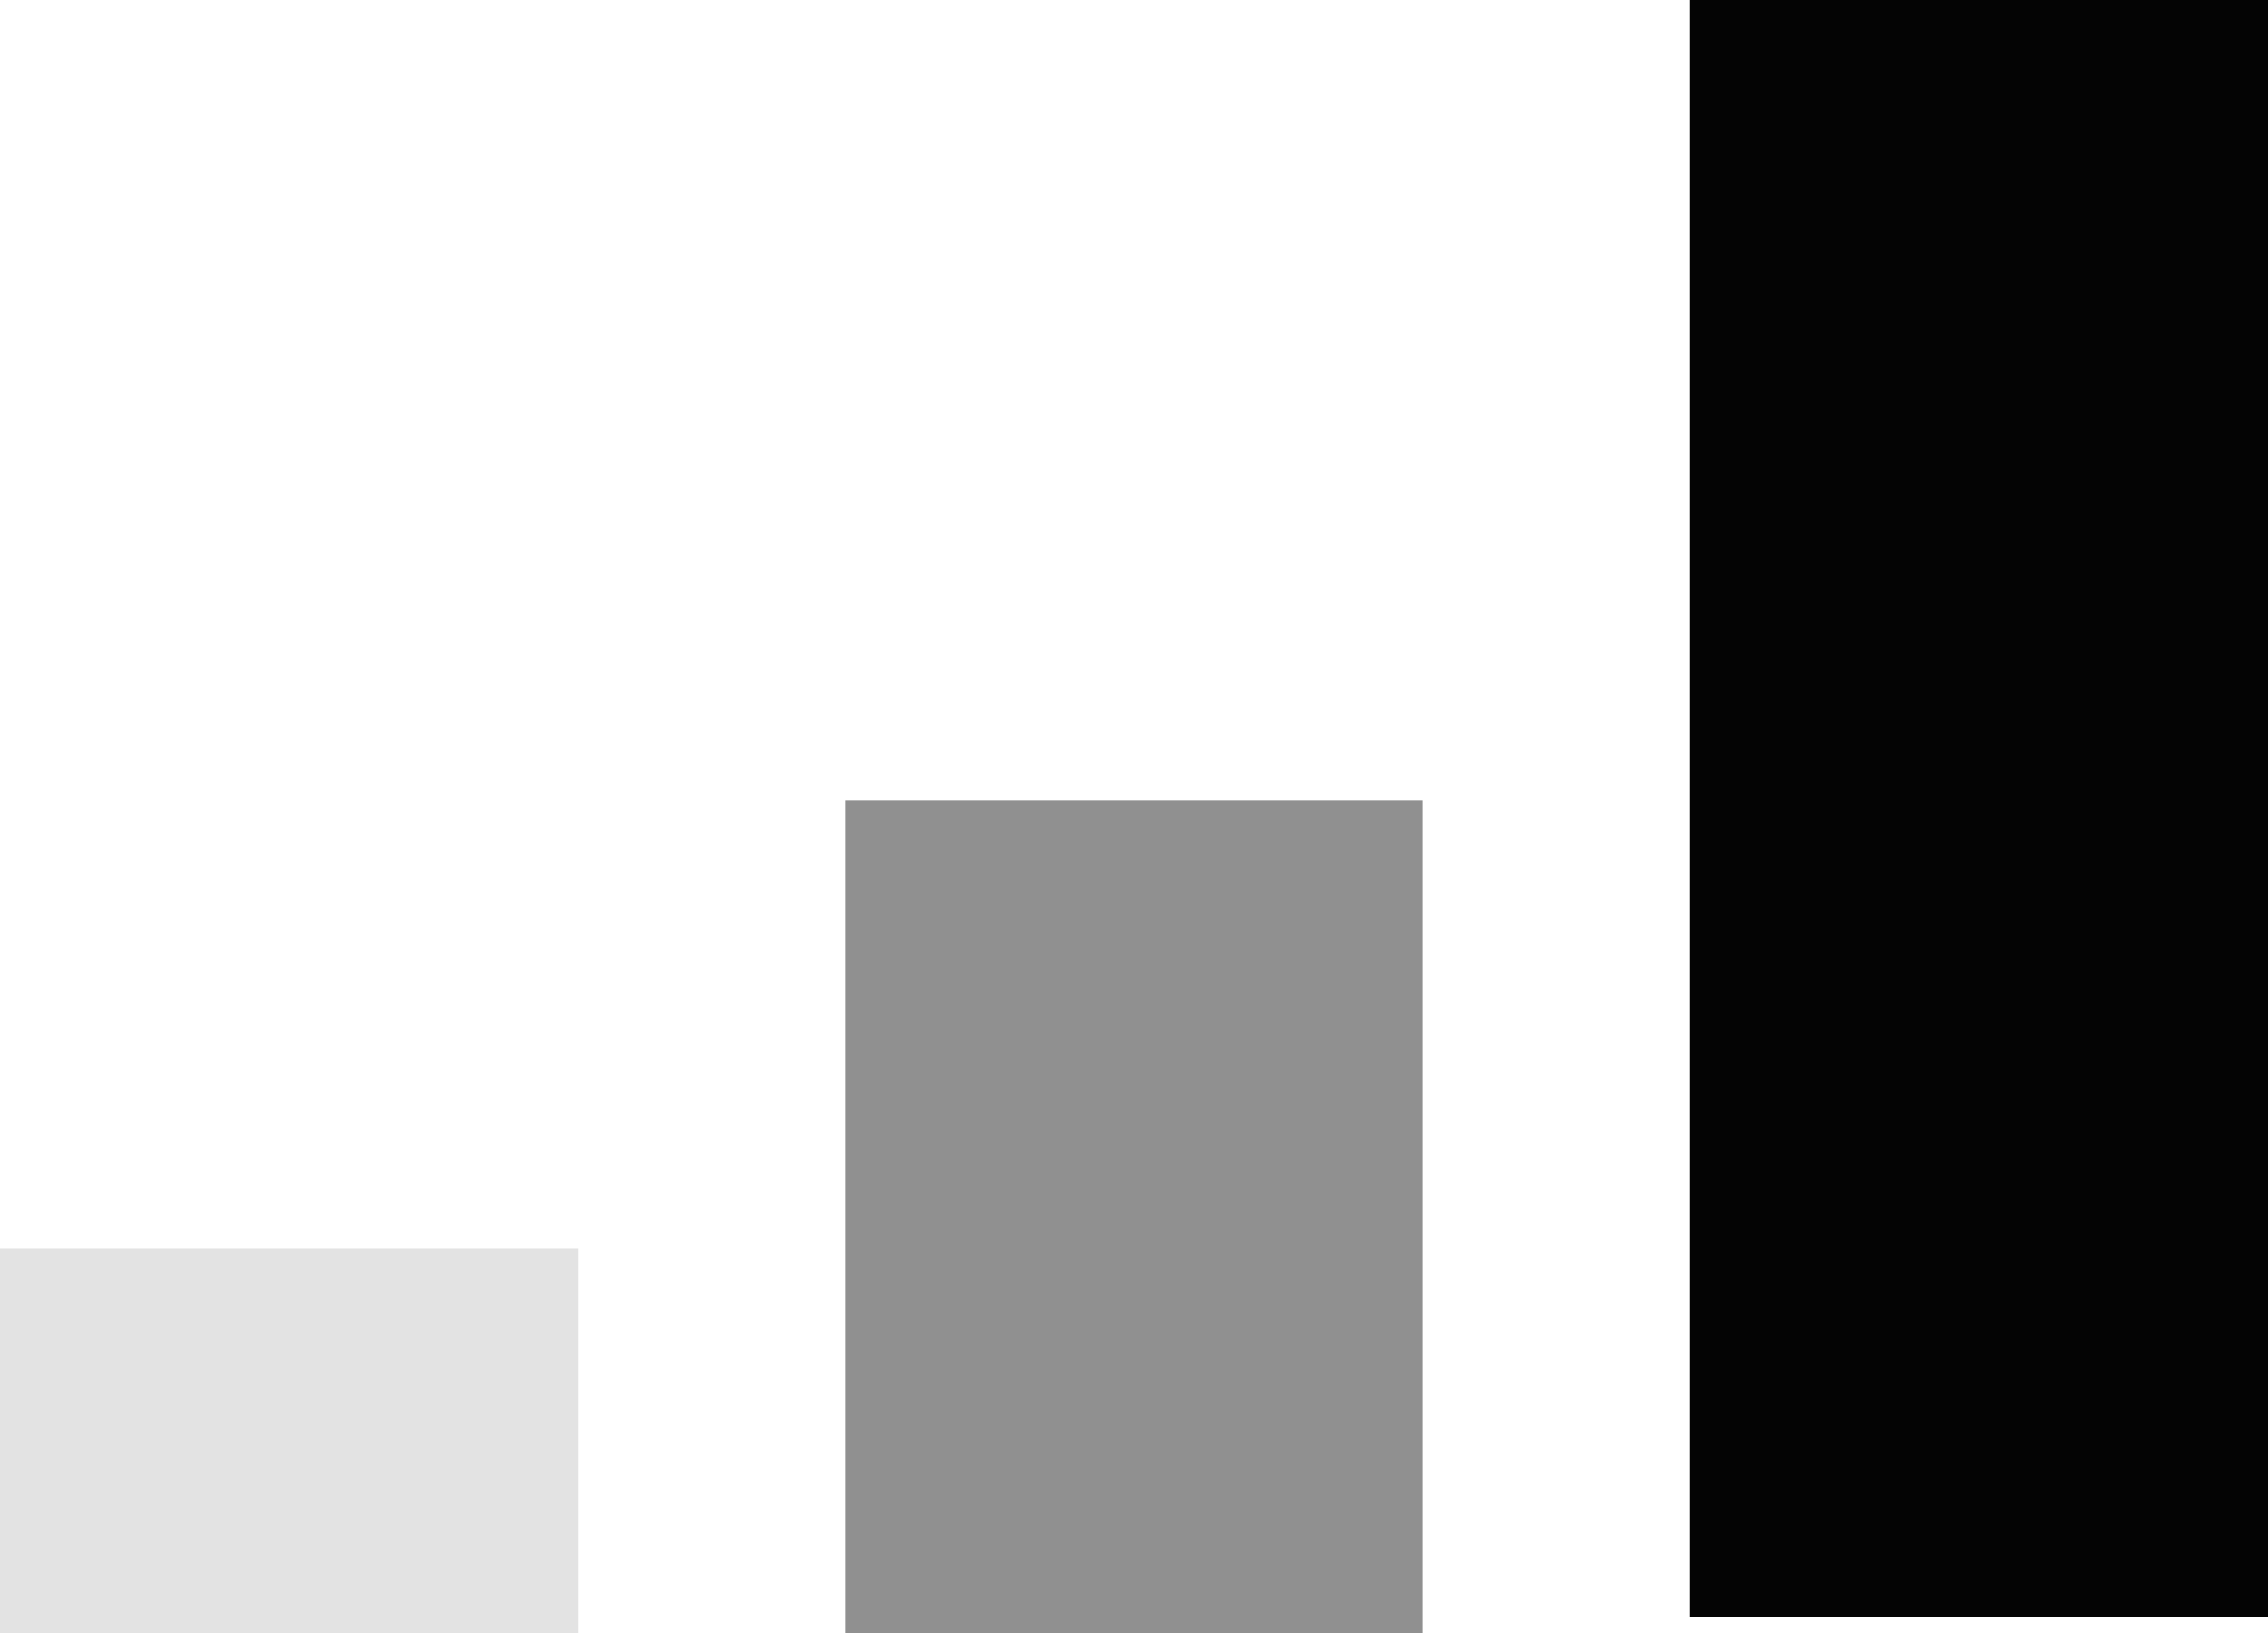
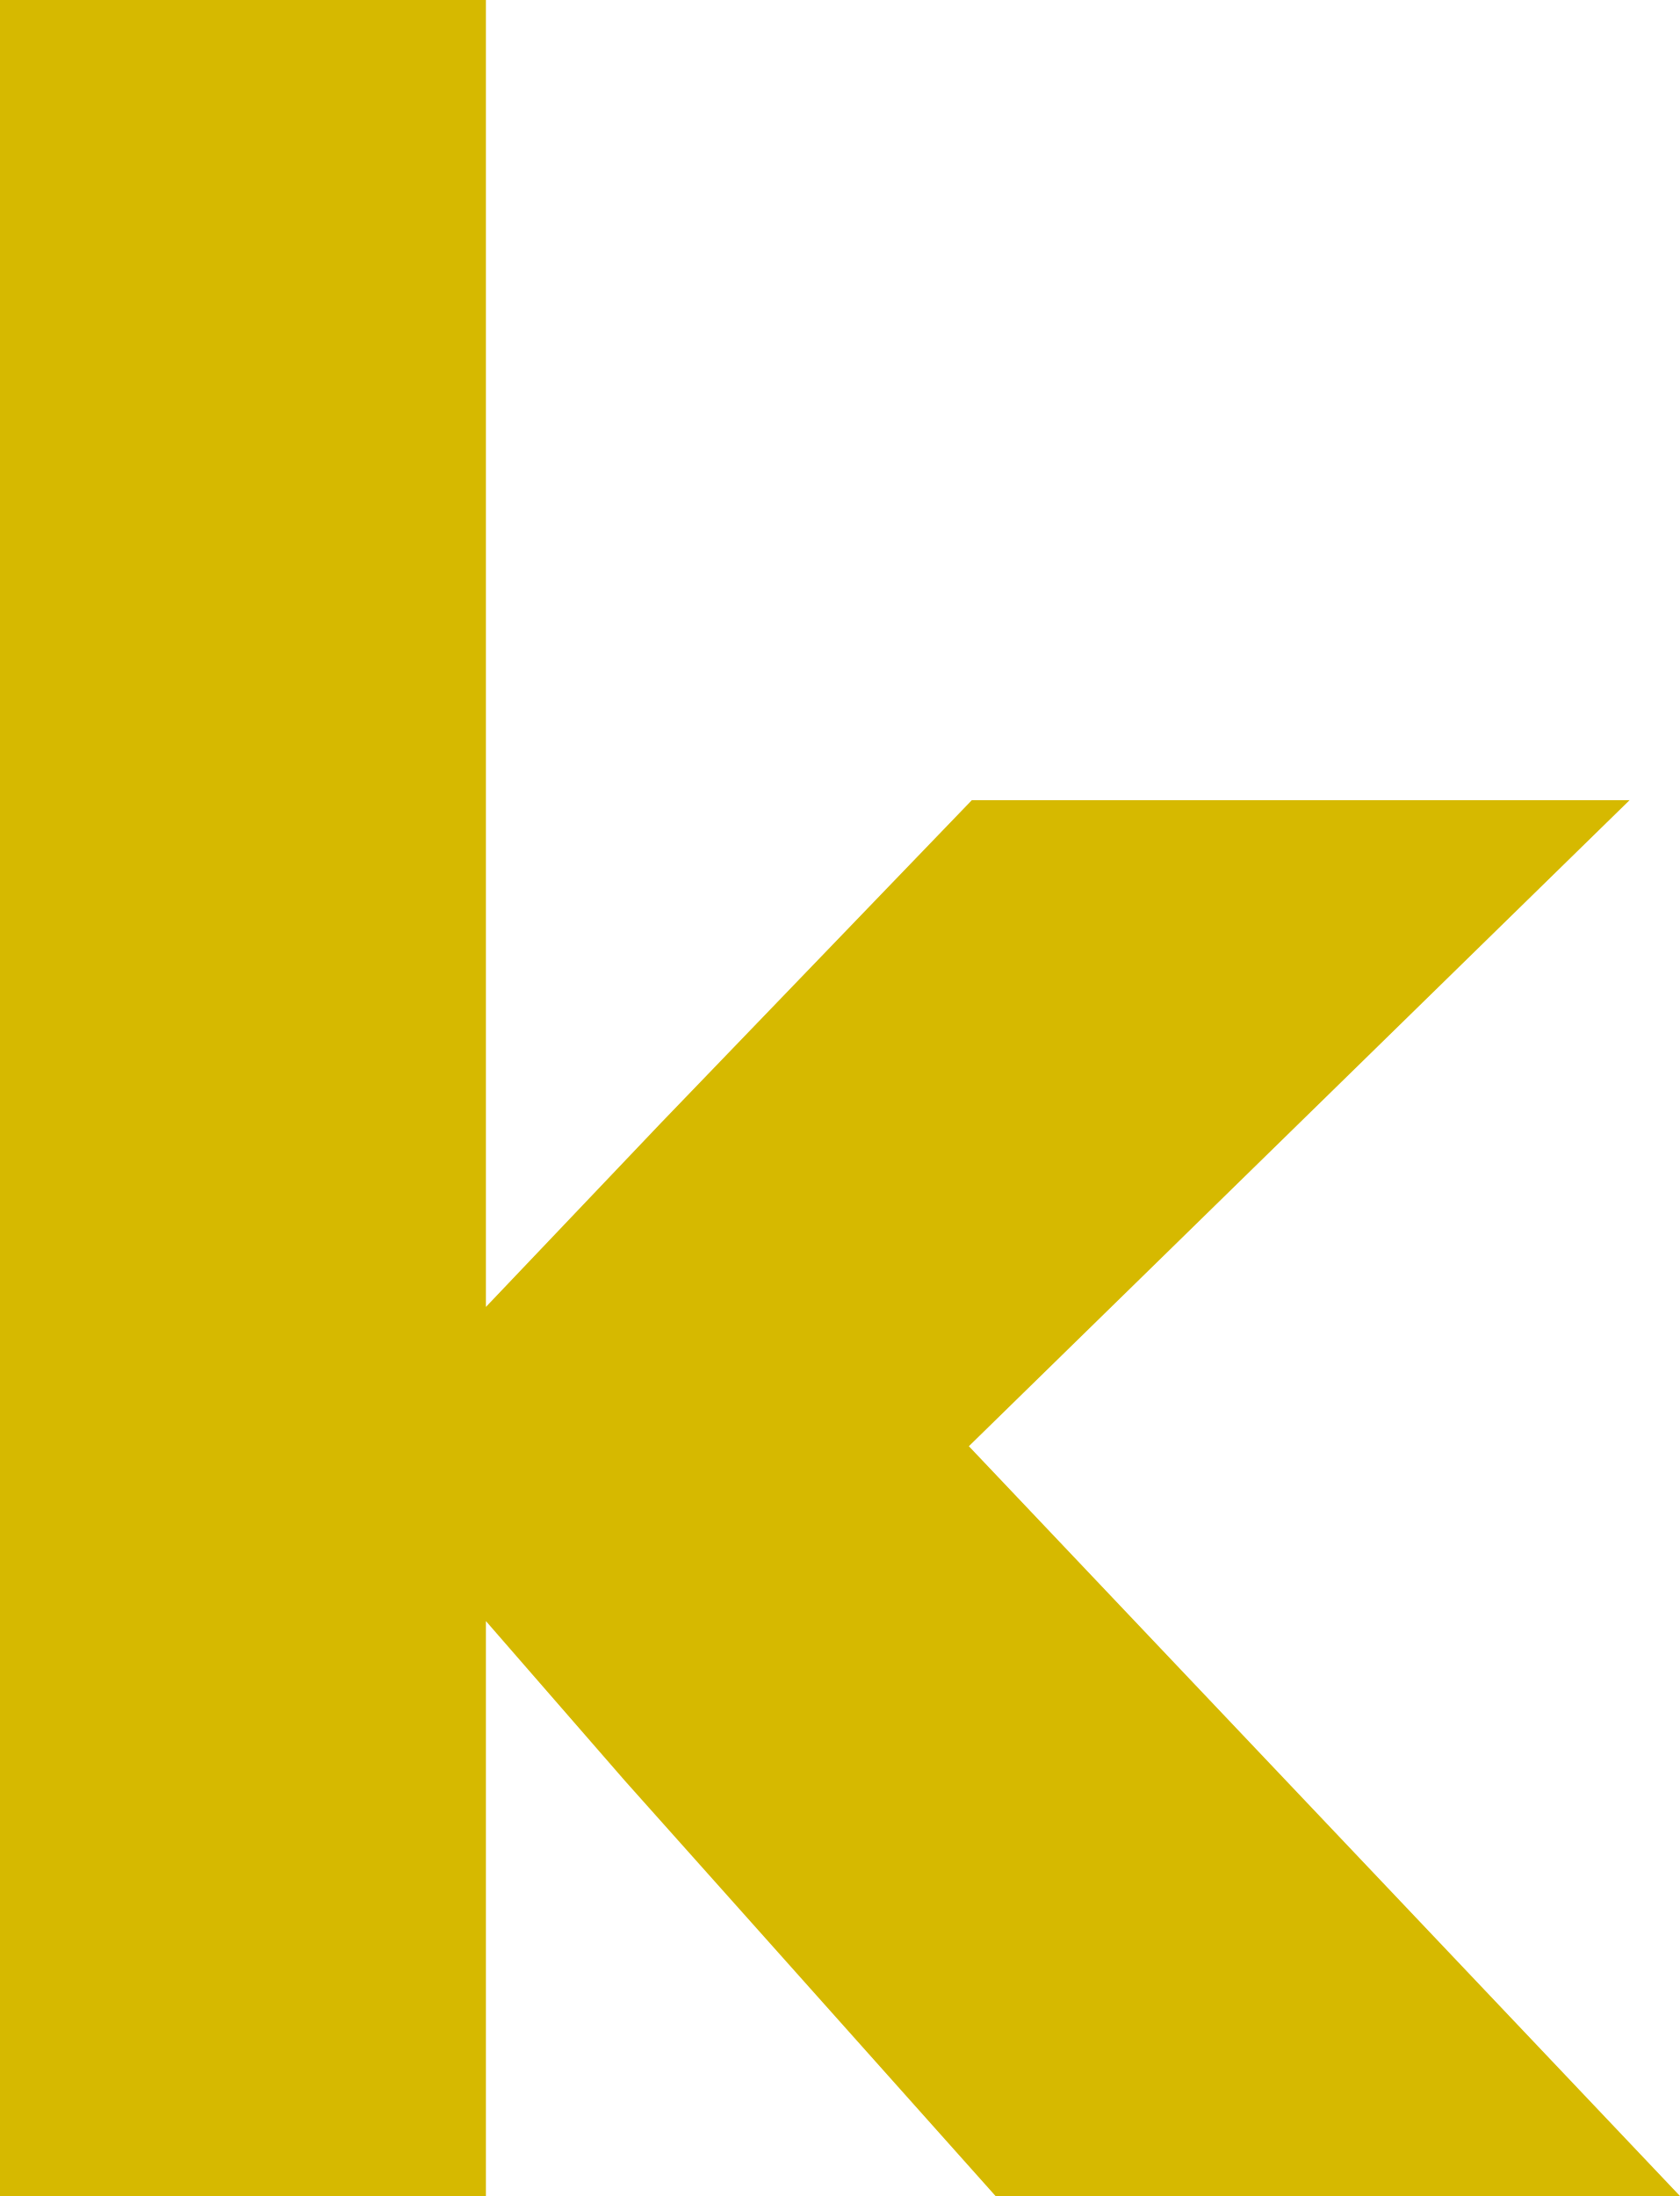
- <svg xmlns="http://www.w3.org/2000/svg" width="50" height="36" viewBox="0 0 50 36" fill="none">
-   <path opacity="0.99" d="M50 0H37.255V35.64H50V0Z" fill="black" fill-opacity="0.99" />
-   <path opacity="0.66" d="M31.372 17.647H18.627V36H31.372V17.647Z" fill="black" fill-opacity="0.66" />
-   <path opacity="0.33" d="M12.745 27.529H0V36H12.745V27.529Z" fill="black" fill-opacity="0.33" />
+ <svg xmlns="http://www.w3.org/2000/svg" height="88.92" width="68.04">
+   <path style="line-height:1;font-variant-ligatures:none;text-align:center" d="M68.04 88.92l-28.8-30.36L66 32.4H39.36l-12.6 13.08-7.08 7.44V0H0v88.92h19.68V65.64l5.64 6.48 15 16.8z" aria-label="k" font-weight="400" font-size="120" font-family="'Brandmark Sans 14 Color'" dominant-baseline="middle" text-anchor="middle" fill="#d6b900" />
</svg>
